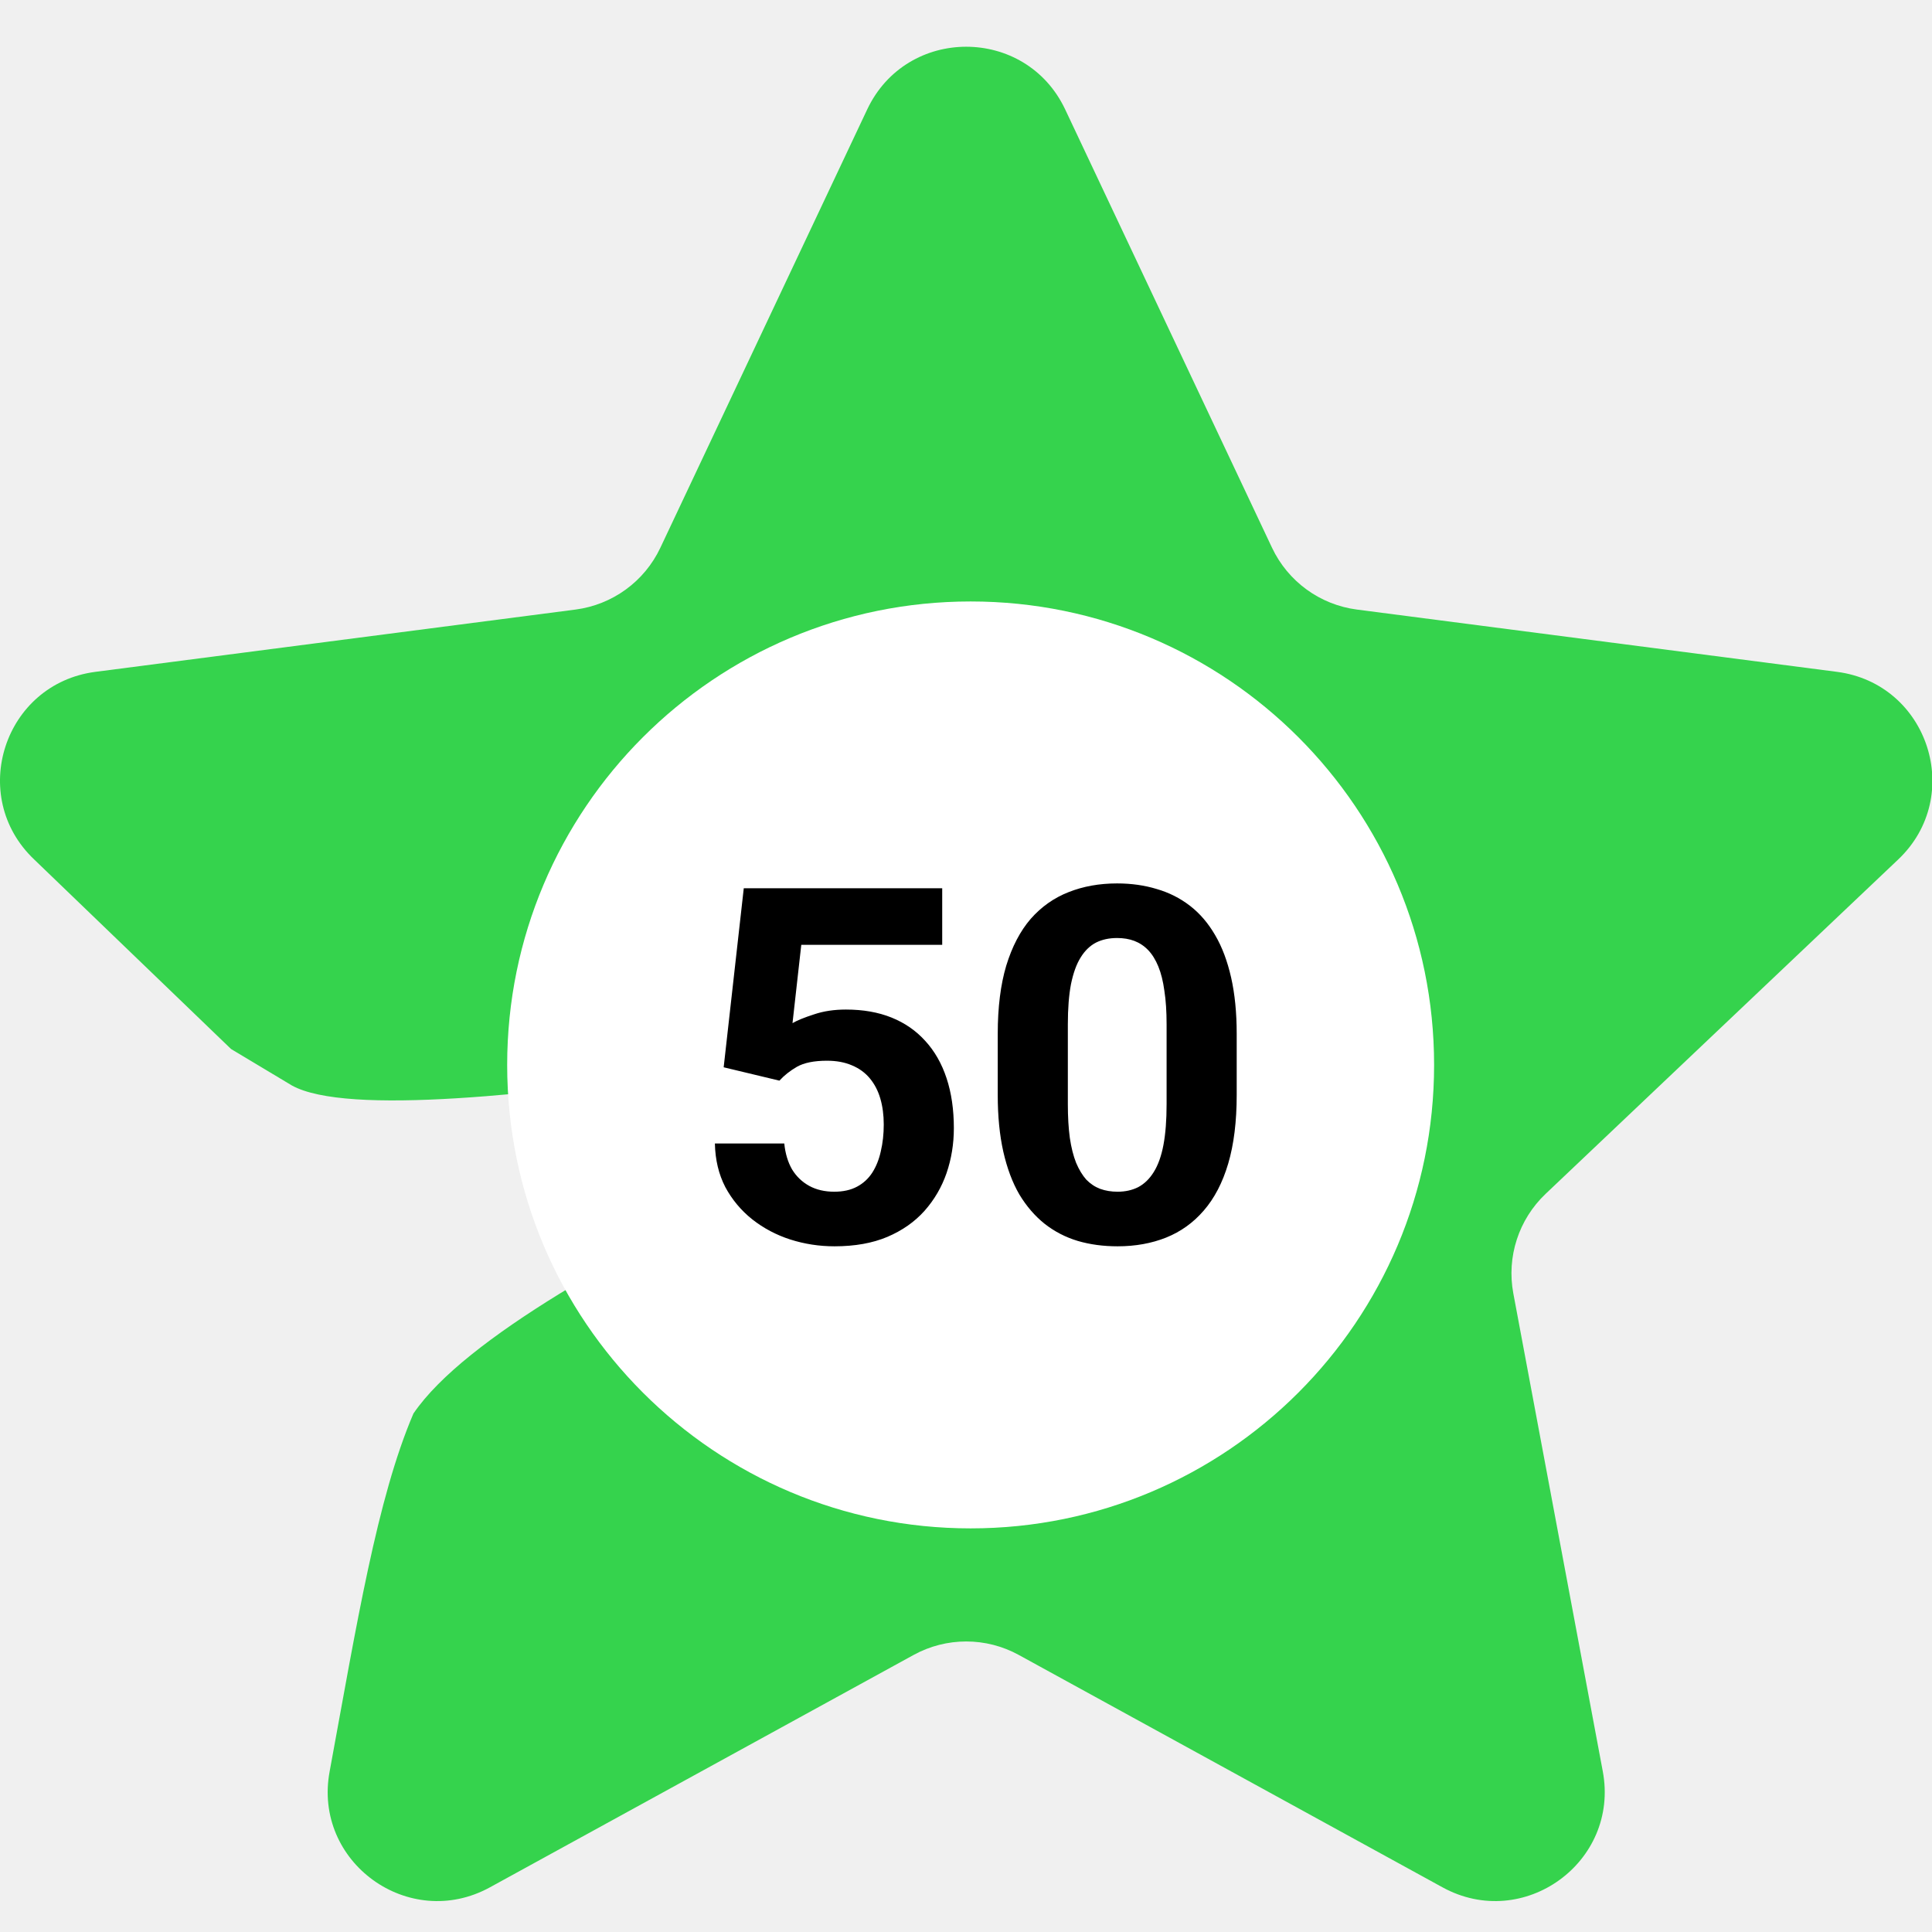
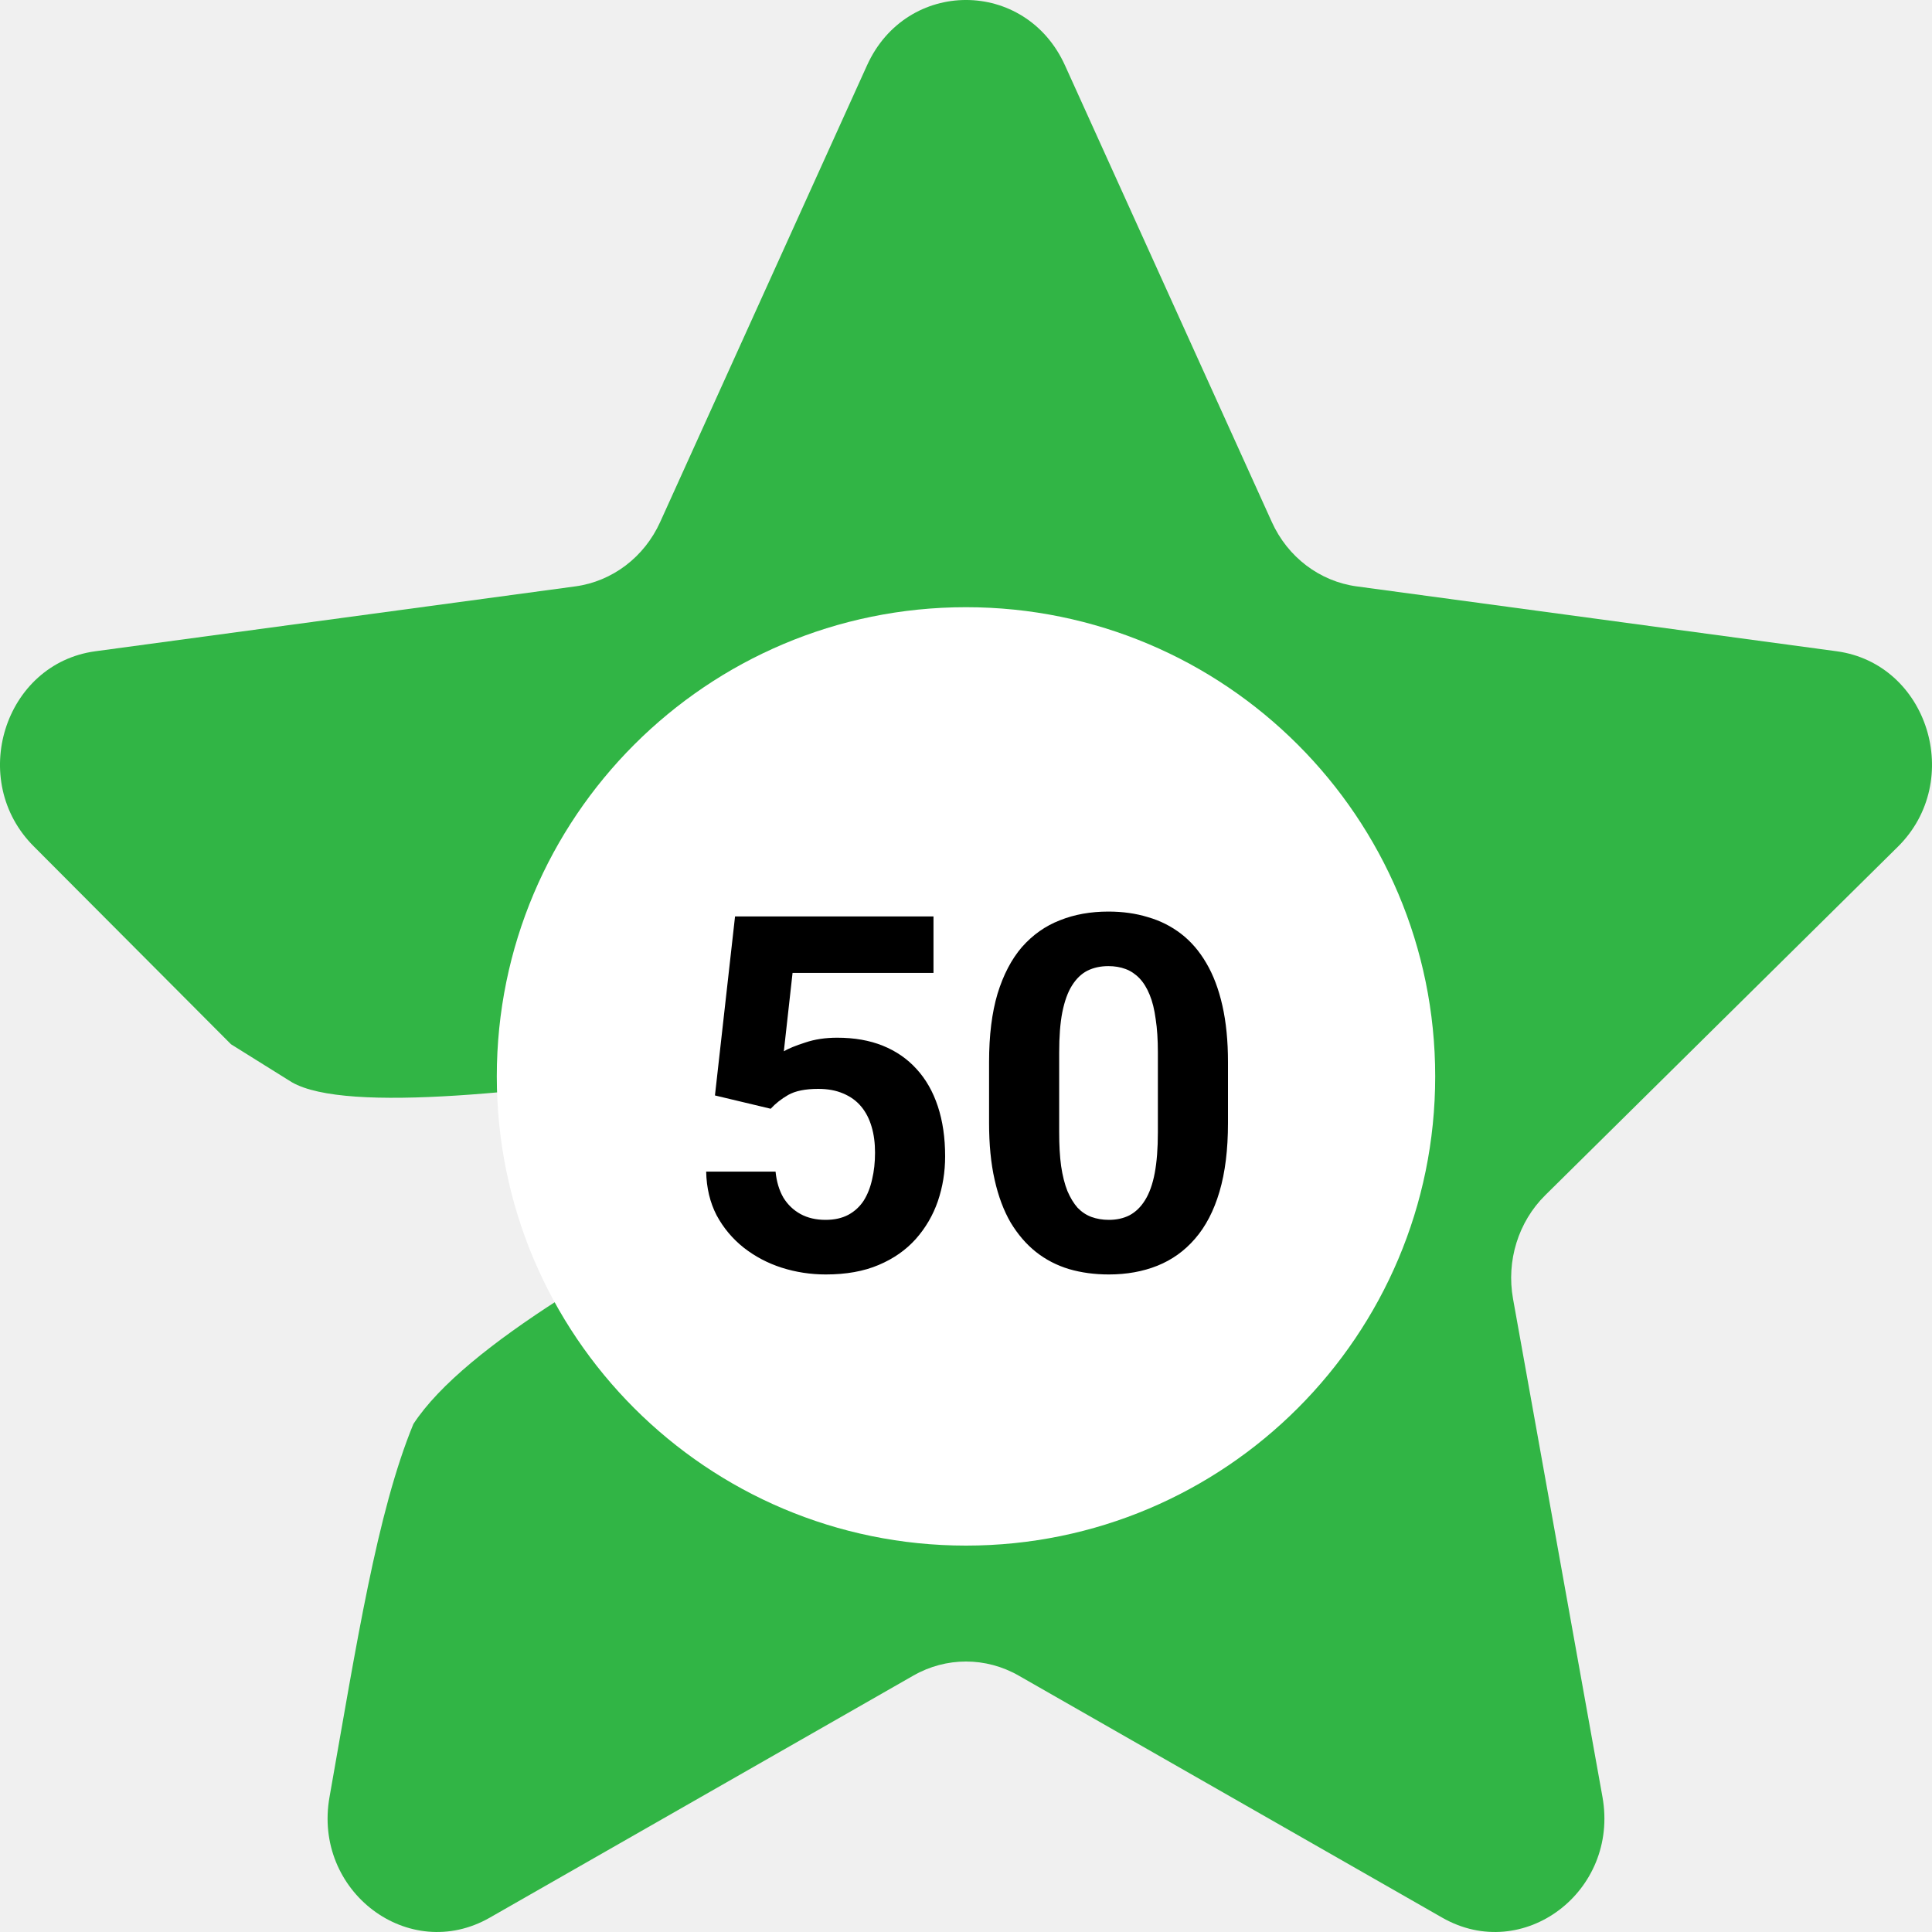
<svg xmlns="http://www.w3.org/2000/svg" width="35" height="35" viewBox="0 0 35 35" fill="none">
-   <path d="M15.71 1.983C16.425 0.468 18.582 0.468 19.297 1.983L23.044 9.923C23.333 10.534 23.912 10.956 24.583 11.043L33.278 12.171C34.933 12.385 35.598 14.423 34.387 15.571L27.999 21.629C27.512 22.092 27.292 22.769 27.415 23.43L29.036 32.09C29.343 33.734 27.6 34.995 26.133 34.191L18.458 29.982C17.864 29.655 17.144 29.655 16.549 29.982L8.875 34.191C7.408 34.995 5.664 33.734 5.972 32.09C6.461 29.435 6.83 27.147 7.49 25.607C9.363 22.856 19.387 19.224 18.936 18.651C19.057 18.124 7.27 20.765 5.287 19.664L4.186 19.004L0.62 15.571C-0.591 14.423 0.074 12.385 1.73 12.171L10.425 11.043C11.095 10.956 11.675 10.534 11.963 9.923L15.71 1.983Z" fill="#35D34D" />
-   <circle cx="17.584" cy="19.292" r="8.396" fill="white" />
-   <path d="M14.12 19.577L13.11 19.335L13.474 16.092H17.069V17.116H14.516L14.357 18.535C14.443 18.485 14.571 18.433 14.744 18.377C14.917 18.318 15.111 18.289 15.324 18.289C15.635 18.289 15.91 18.337 16.151 18.434C16.391 18.531 16.594 18.671 16.761 18.856C16.931 19.041 17.06 19.266 17.148 19.533C17.236 19.799 17.28 20.101 17.28 20.438C17.28 20.722 17.236 20.993 17.148 21.251C17.06 21.506 16.927 21.734 16.748 21.936C16.569 22.136 16.345 22.292 16.076 22.407C15.806 22.521 15.487 22.578 15.118 22.578C14.842 22.578 14.576 22.537 14.318 22.455C14.063 22.373 13.833 22.251 13.628 22.09C13.426 21.929 13.263 21.734 13.14 21.506C13.02 21.274 12.957 21.011 12.951 20.715H14.208C14.226 20.896 14.273 21.053 14.349 21.185C14.428 21.314 14.532 21.413 14.661 21.484C14.79 21.554 14.941 21.589 15.113 21.589C15.274 21.589 15.412 21.559 15.527 21.497C15.641 21.436 15.733 21.351 15.803 21.242C15.874 21.131 15.925 21.002 15.957 20.855C15.992 20.706 16.01 20.545 16.01 20.372C16.01 20.199 15.989 20.042 15.948 19.902C15.907 19.761 15.844 19.64 15.759 19.537C15.674 19.434 15.566 19.355 15.434 19.3C15.305 19.244 15.154 19.216 14.982 19.216C14.747 19.216 14.566 19.253 14.437 19.326C14.311 19.399 14.205 19.483 14.12 19.577ZM22.404 18.729V19.836C22.404 20.316 22.353 20.731 22.25 21.08C22.148 21.425 22 21.709 21.806 21.932C21.616 22.152 21.389 22.314 21.125 22.42C20.861 22.525 20.569 22.578 20.246 22.578C19.988 22.578 19.748 22.546 19.526 22.481C19.303 22.414 19.102 22.31 18.923 22.169C18.748 22.029 18.595 21.852 18.466 21.638C18.34 21.421 18.244 21.163 18.176 20.864C18.109 20.565 18.075 20.223 18.075 19.836V18.729C18.075 18.248 18.127 17.836 18.229 17.494C18.335 17.148 18.483 16.865 18.673 16.645C18.866 16.426 19.095 16.265 19.358 16.162C19.622 16.057 19.915 16.004 20.237 16.004C20.495 16.004 20.734 16.038 20.954 16.105C21.176 16.169 21.377 16.27 21.556 16.408C21.735 16.546 21.887 16.723 22.013 16.94C22.139 17.154 22.235 17.41 22.303 17.709C22.37 18.005 22.404 18.345 22.404 18.729ZM21.134 20.003V18.557C21.134 18.326 21.121 18.123 21.094 17.951C21.071 17.778 21.034 17.631 20.985 17.511C20.935 17.388 20.873 17.288 20.8 17.212C20.727 17.136 20.643 17.081 20.549 17.045C20.456 17.01 20.352 16.993 20.237 16.993C20.094 16.993 19.966 17.02 19.855 17.076C19.747 17.132 19.654 17.221 19.578 17.344C19.502 17.464 19.444 17.625 19.402 17.828C19.364 18.027 19.345 18.27 19.345 18.557V20.003C19.345 20.234 19.357 20.438 19.381 20.614C19.407 20.79 19.445 20.94 19.495 21.066C19.547 21.189 19.609 21.291 19.679 21.37C19.753 21.446 19.836 21.501 19.93 21.537C20.026 21.572 20.132 21.589 20.246 21.589C20.387 21.589 20.511 21.561 20.62 21.506C20.731 21.447 20.825 21.356 20.901 21.233C20.98 21.107 21.039 20.943 21.077 20.741C21.115 20.539 21.134 20.293 21.134 20.003Z" fill="black" />
+   <path d="M15.707 1.184C16.422 -0.395 18.578 -0.395 19.293 1.184L23.04 9.456C23.328 10.093 23.907 10.532 24.578 10.623L33.271 11.798C34.926 12.021 35.591 14.145 34.38 15.341L27.993 21.653C27.506 22.134 27.286 22.841 27.41 23.529L29.03 32.552C29.337 34.265 27.594 35.579 26.127 34.74L18.454 30.355C17.86 30.015 17.14 30.015 16.546 30.355L8.873 34.74C7.406 35.579 5.663 34.265 5.97 32.552C6.46 29.785 6.828 27.402 7.489 25.797C9.361 22.93 19.383 19.147 18.932 18.55C19.053 18 7.269 20.752 5.286 19.605L4.185 18.918L0.62 15.341C-0.591 14.145 0.074 12.021 1.729 11.798L10.422 10.623C11.093 10.532 11.672 10.093 11.96 9.456L15.707 1.184Z" fill="#31B545" />
+   <circle cx="17.5" cy="19.5" r="8.5" fill="white" />
+   <path d="M13.962 20.086L12.952 19.845L13.316 16.602H16.911V17.625H14.358L14.2 19.045C14.285 18.995 14.414 18.942 14.586 18.887C14.759 18.828 14.953 18.799 15.166 18.799C15.477 18.799 15.752 18.847 15.993 18.944C16.233 19.041 16.436 19.181 16.604 19.366C16.773 19.55 16.902 19.776 16.99 20.043C17.078 20.309 17.122 20.611 17.122 20.948C17.122 21.232 17.078 21.503 16.99 21.761C16.902 22.016 16.769 22.244 16.59 22.446C16.412 22.645 16.188 22.802 15.918 22.916C15.648 23.031 15.329 23.088 14.96 23.088C14.685 23.088 14.418 23.047 14.16 22.965C13.905 22.883 13.675 22.761 13.47 22.6C13.268 22.439 13.105 22.244 12.982 22.016C12.862 21.784 12.799 21.52 12.793 21.225H14.05C14.068 21.406 14.115 21.563 14.191 21.695C14.27 21.824 14.374 21.923 14.503 21.994C14.632 22.064 14.783 22.099 14.956 22.099C15.117 22.099 15.254 22.068 15.369 22.007C15.483 21.945 15.575 21.86 15.646 21.752C15.716 21.641 15.767 21.512 15.799 21.365C15.835 21.216 15.852 21.055 15.852 20.882C15.852 20.709 15.832 20.552 15.79 20.412C15.749 20.271 15.687 20.149 15.602 20.047C15.517 19.944 15.408 19.865 15.276 19.81C15.148 19.754 14.997 19.726 14.824 19.726C14.589 19.726 14.408 19.763 14.279 19.836C14.153 19.909 14.047 19.993 13.962 20.086ZM22.246 19.238V20.346C22.246 20.826 22.195 21.241 22.092 21.589C21.99 21.935 21.842 22.219 21.648 22.442C21.458 22.662 21.231 22.824 20.967 22.93C20.704 23.035 20.411 23.088 20.088 23.088C19.831 23.088 19.59 23.056 19.368 22.991C19.145 22.924 18.944 22.82 18.766 22.679C18.59 22.539 18.438 22.361 18.309 22.148C18.183 21.931 18.086 21.673 18.019 21.374C17.951 21.075 17.918 20.732 17.918 20.346V19.238C17.918 18.758 17.969 18.346 18.071 18.003C18.177 17.658 18.325 17.375 18.515 17.155C18.709 16.936 18.937 16.774 19.201 16.672C19.464 16.566 19.757 16.514 20.08 16.514C20.337 16.514 20.576 16.547 20.796 16.615C21.019 16.679 21.219 16.78 21.398 16.918C21.577 17.056 21.729 17.233 21.855 17.45C21.981 17.664 22.078 17.92 22.145 18.219C22.212 18.515 22.246 18.855 22.246 19.238ZM20.976 20.513V19.067C20.976 18.835 20.963 18.633 20.936 18.46C20.913 18.288 20.877 18.141 20.827 18.021C20.777 17.898 20.715 17.798 20.642 17.722C20.569 17.646 20.485 17.59 20.392 17.555C20.298 17.52 20.194 17.502 20.08 17.502C19.936 17.502 19.809 17.53 19.697 17.586C19.589 17.642 19.497 17.731 19.42 17.854C19.344 17.974 19.286 18.135 19.245 18.337C19.206 18.537 19.188 18.78 19.188 19.067V20.513C19.188 20.744 19.199 20.948 19.223 21.123C19.249 21.299 19.287 21.45 19.337 21.576C19.39 21.699 19.451 21.8 19.521 21.879C19.595 21.956 19.678 22.011 19.772 22.046C19.869 22.081 19.974 22.099 20.088 22.099C20.229 22.099 20.354 22.071 20.462 22.016C20.573 21.957 20.667 21.866 20.743 21.743C20.822 21.617 20.881 21.453 20.919 21.251C20.957 21.049 20.976 20.803 20.976 20.513Z" fill="black" />
</svg>
